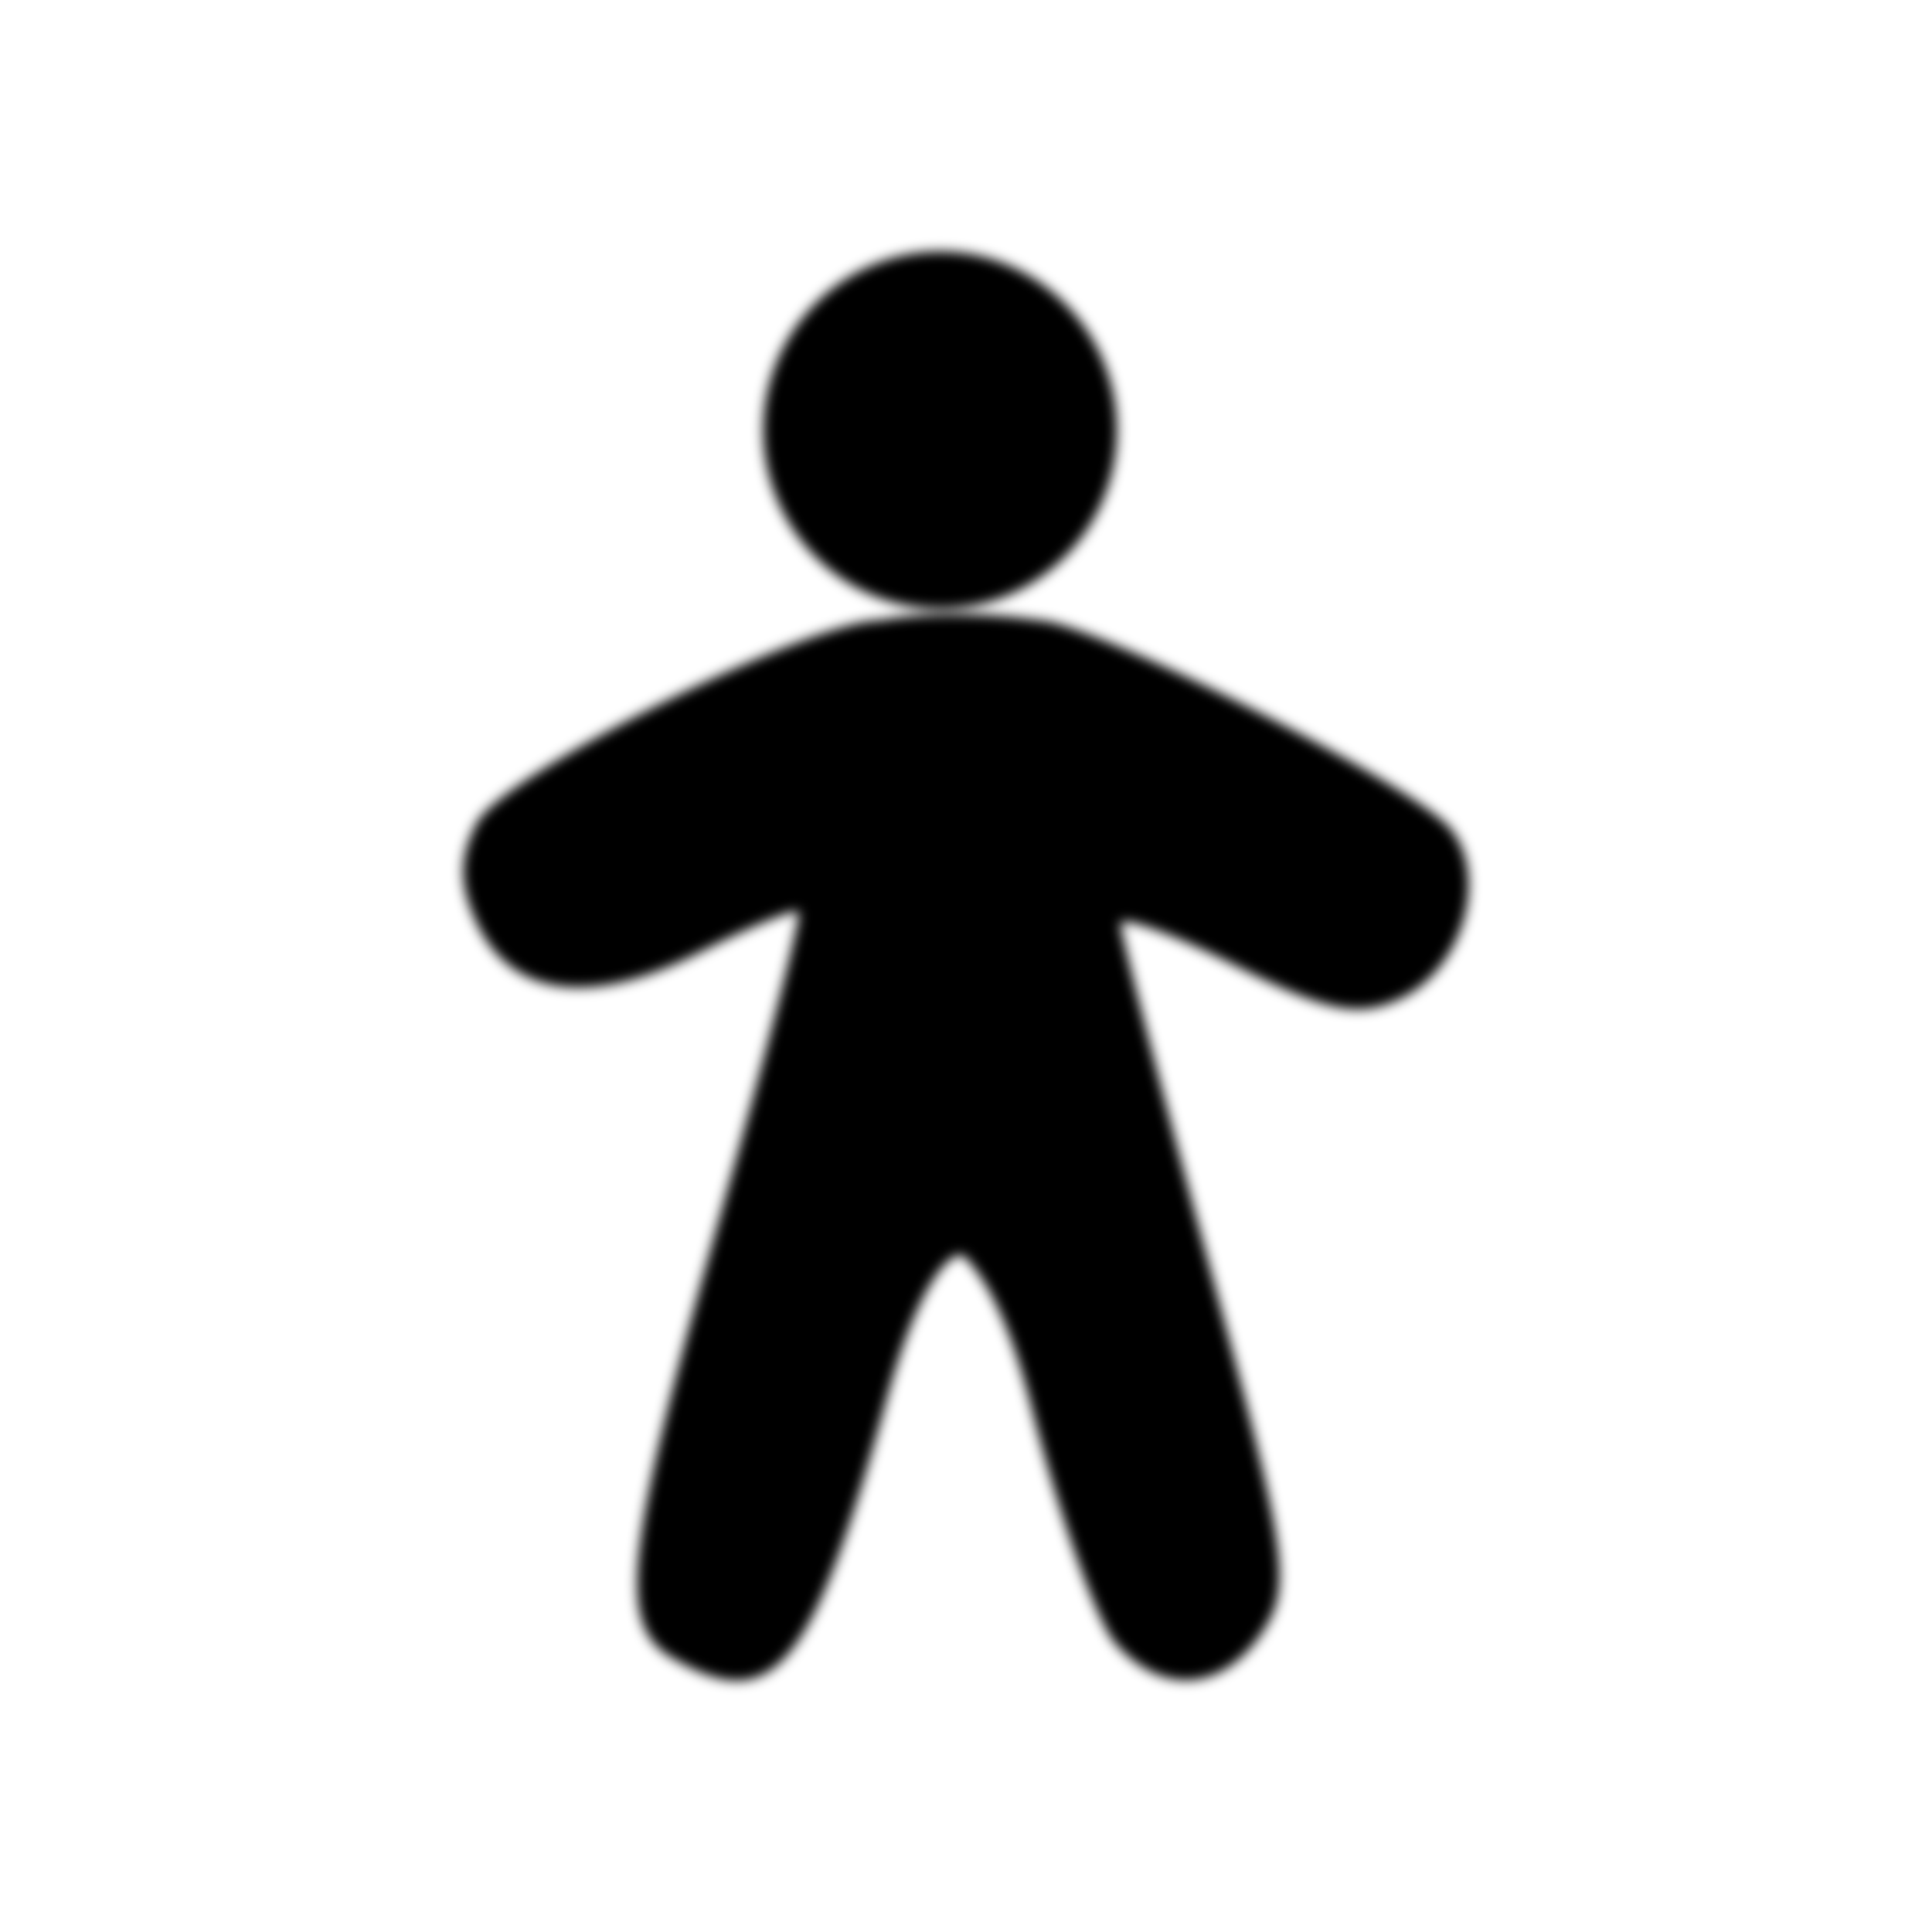
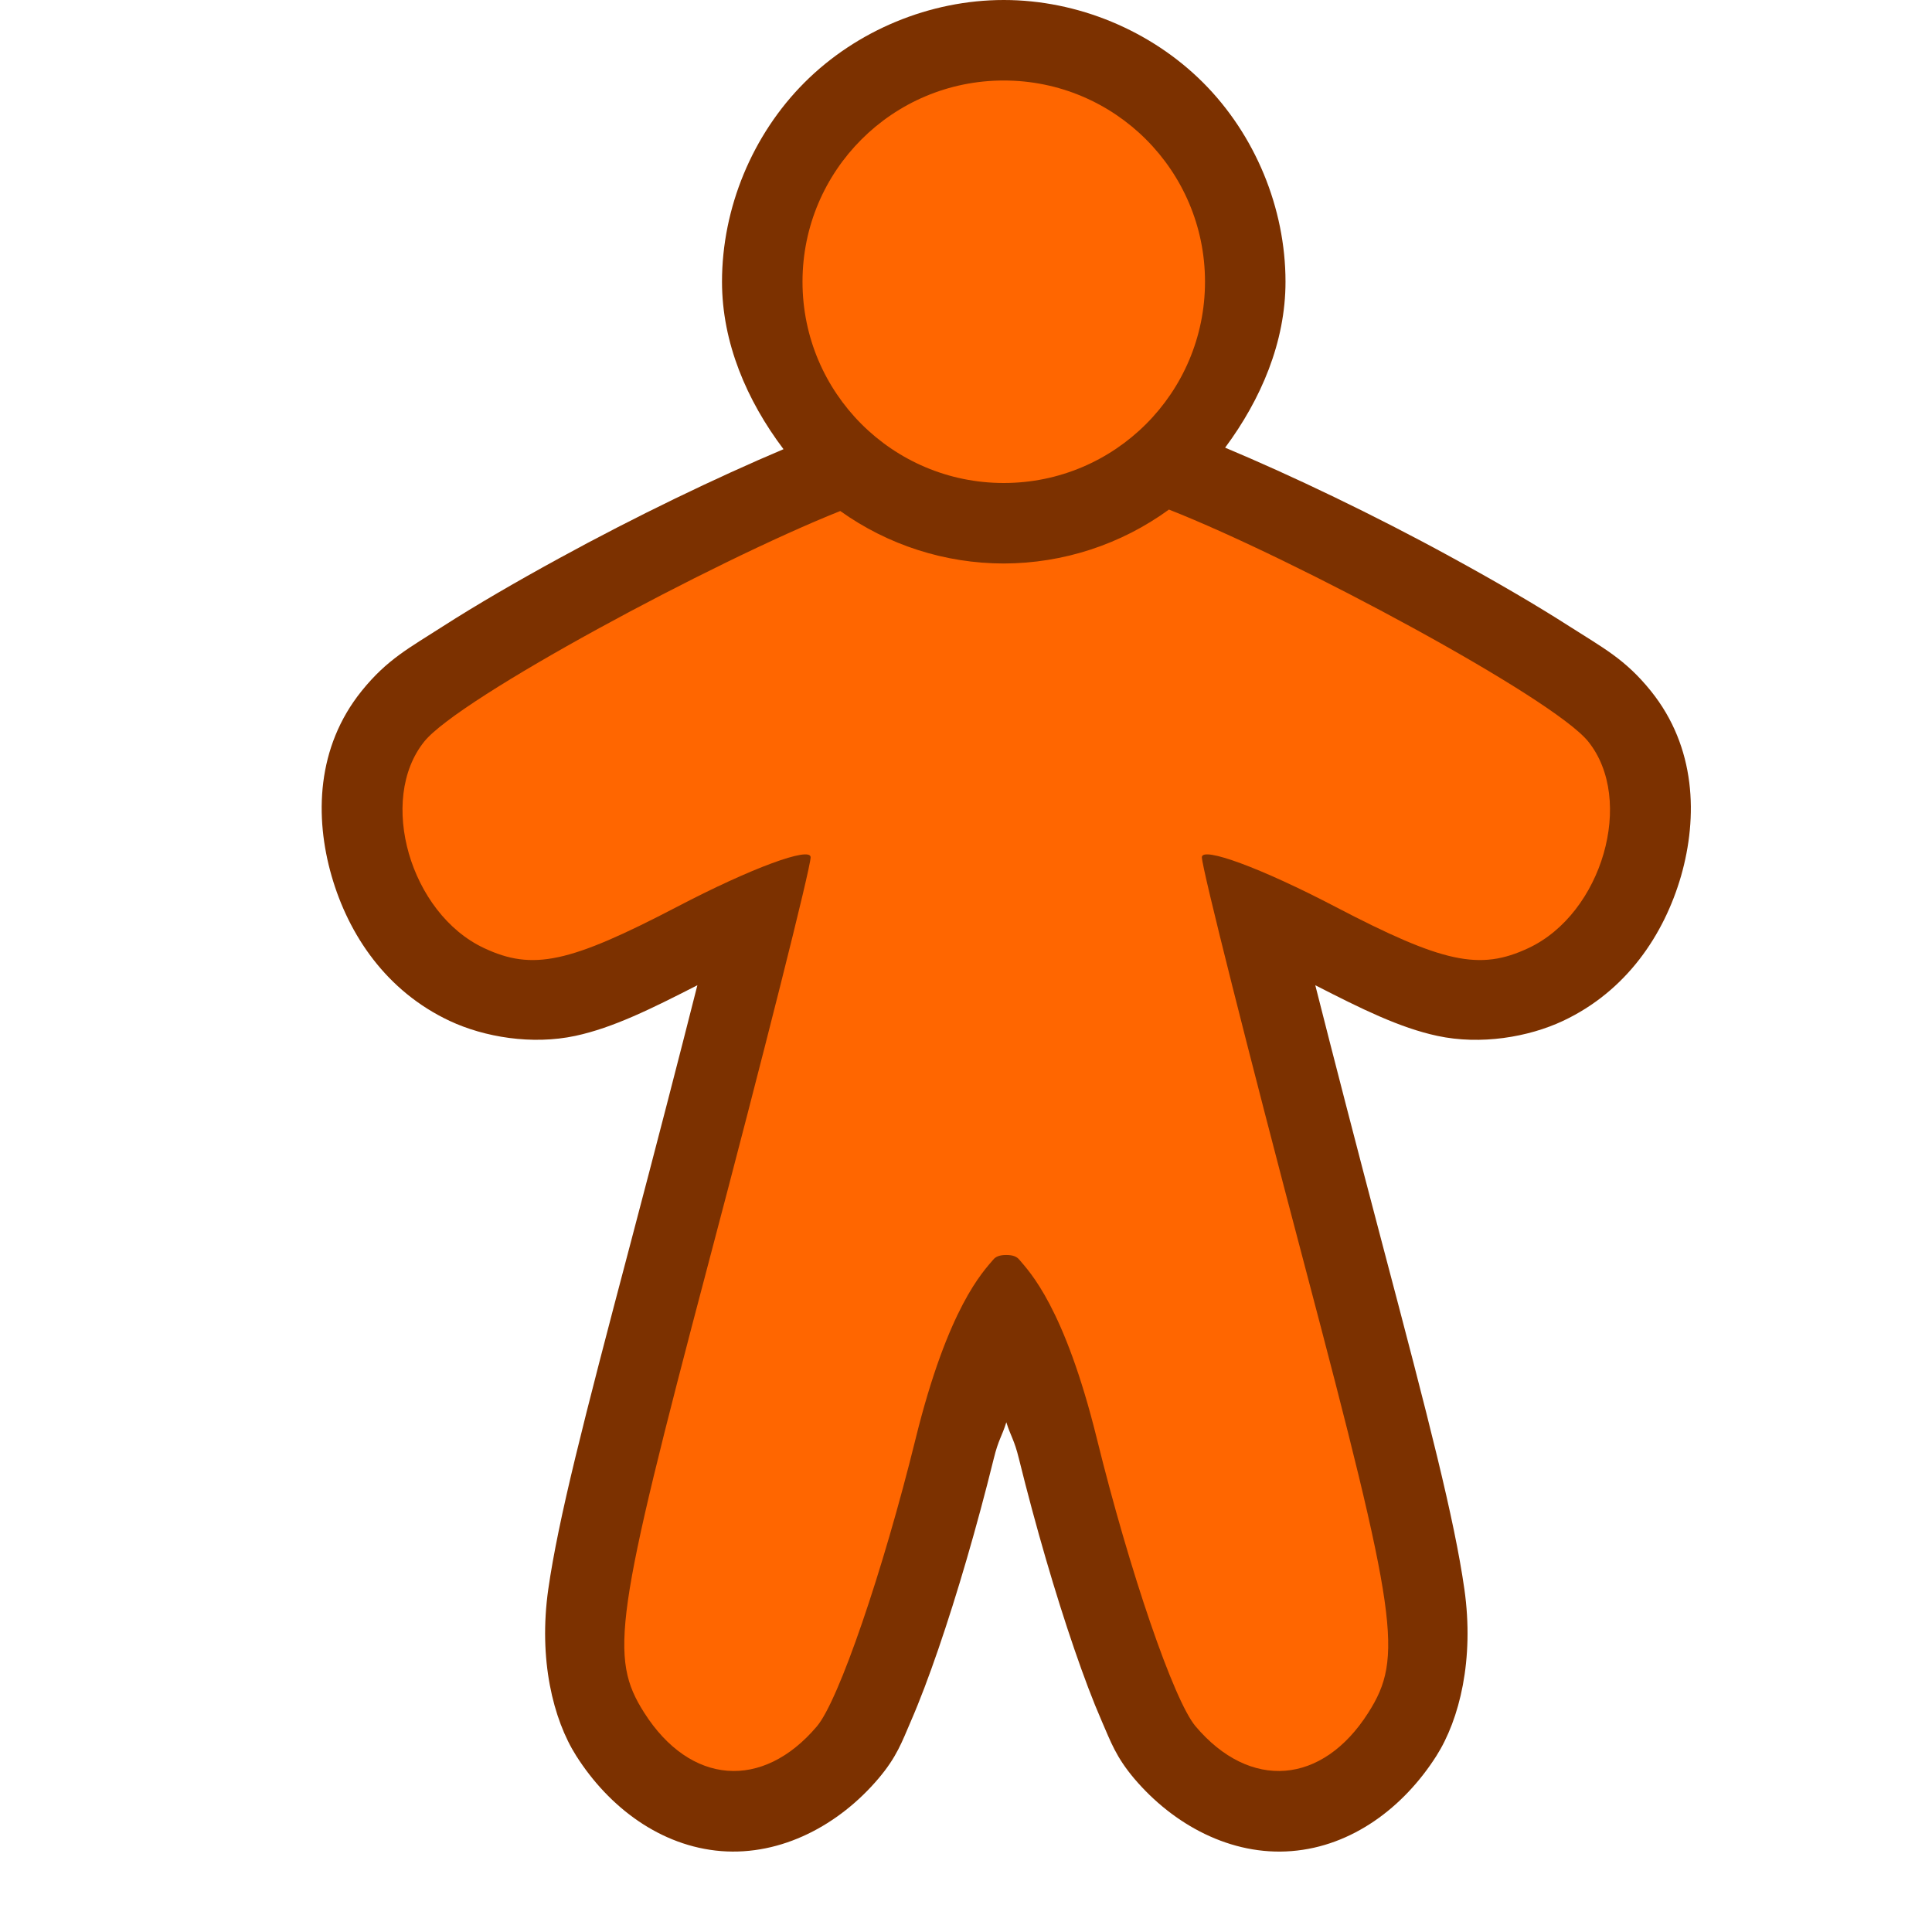
- <svg xmlns="http://www.w3.org/2000/svg" width="64px" height="64px" id="svg2389">
-   <defs id="defs2391">
-     <filter id="filter3887">
-       <feGaussianBlur stdDeviation="2.161" id="feGaussianBlur3889" />
-     </filter>
+ <svg xmlns="http://www.w3.org/2000/svg" xmlns:xlink="http://www.w3.org/1999/xlink" width="24" height="24" viewBox="0 0 24 24" id="svg2" version="1.1">
+   <defs id="defs4">
+     <linearGradient id="linearGradient9619">
+       <stop id="stop9621" offset="0" style="stop-color: rgb(187, 187, 187); stop-opacity: 1;" />
+       <stop id="stop9623" offset="1" style="stop-color: rgb(255, 255, 255); stop-opacity: 1;" />
+     </linearGradient>
+     <linearGradient id="linearGradient5196">
+       <stop id="stop5198" offset="0" style="stop-color: rgb(201, 201, 201); stop-opacity: 1;" />
+       <stop id="stop5200" offset="1" style="stop-color: rgb(201, 201, 201); stop-opacity: 0;" />
+     </linearGradient>
+     <linearGradient gradientUnits="userSpaceOnUse" y2="430.108" x2="-774.989" y1="619.613" x1="-776.403" id="linearGradient5202" xlink:href="#linearGradient5196" />
+     <linearGradient gradientUnits="userSpaceOnUse" y2="295.758" x2="-490.025" y1="350.912" x1="-1027.219" id="linearGradient9625" xlink:href="#linearGradient9619" />
+     <linearGradient gradientTransform="matrix(0.467111,0,0,0.487697,583.26,486.273)" y2="430.108" x2="-774.989" y1="619.613" x1="-776.403" gradientUnits="userSpaceOnUse" id="linearGradient6733" xlink:href="#linearGradient5196" />
+     <linearGradient gradientTransform="matrix(0.467111,0,0,0.487697,583.26,486.273)" y2="295.758" x2="-490.025" y1="350.912" x1="-1027.219" gradientUnits="userSpaceOnUse" id="linearGradient6736" xlink:href="#linearGradient9619" />
+     <linearGradient y2="430.108" x2="-774.989" y1="619.613" x1="-776.403" gradientTransform="matrix(0.441304,0,0,0.460753,417.8747,619.1037)" gradientUnits="userSpaceOnUse" id="linearGradient1360" xlink:href="#linearGradient5196" />
+     <linearGradient y2="295.758" x2="-490.025" y1="350.912" x1="-1027.219" gradientTransform="matrix(0.441304,0,0,0.460753,417.8747,619.1037)" gradientUnits="userSpaceOnUse" id="linearGradient1363" xlink:href="#linearGradient9619" />
  </defs>
-   <g id="layer3" style="display:inline" />
-   <g id="layer1" style="display:inline">
-     <path style="fill:#000000;filter:url(#filter3887)" d="M -46.268,-269.513 C -80.933,-269.513 -109.049,-241.104 -109.049,-206.076 C -109.049,-171.047 -80.933,-142.669 -46.268,-142.669 C -11.602,-142.669 16.482,-171.047 16.482,-206.076 C 16.482,-241.104 -11.602,-269.513 -46.268,-269.513 z M -40.705,-140.669 C -50.553,-140.678 -59.985,-139.994 -67.611,-138.544 C -92.849,-138.544 -201.403,-84.054 -210.674,-66.732 C -217.045,-54.828 -217.179,-45.012 -211.143,-31.763 C -198.857,-4.799 -170.546,-0.838 -131.674,-20.67 C -113.482,-29.951 -97.665,-36.425 -96.518,-35.045 C -95.37,-33.664 -107.986,15.156 -124.549,73.455 C -158.446,192.768 -161.199,218.307 -141.361,229.862 C -105.301,250.865 -91.642,234.208 -64.799,136.331 C -52.801,92.582 -40.521,83.981 -37.486,87.487 C -34.452,90.992 -23.891,101.339 -14.018,140.206 C -4.144,179.072 9.322,217.054 15.92,224.612 C 32.42,243.511 54.277,241.832 68.201,220.581 C 78.831,204.358 77.141,192.822 48.889,89.049 C 31.858,26.494 17.834,-27.389 17.764,-30.701 C 17.69,-34.012 35.839,-27.5 58.076,-16.232 C 90.858,0.38 101.943,2.694 116.732,-4.045 C 139.063,-14.219 148.981,-47.602 134.764,-64.732 C 121.716,-80.453 6.741,-138.544 -11.33,-138.544 C -20.605,-139.959 -30.858,-140.661 -40.705,-140.669 z" id="path2924" transform="matrix(9.3299411e-2,0,0,9.3299411e-2,35.46056,33.47583)" />
+   <g id="layer1" transform="translate(0,-1028.362)" />
+   <g id="layer3">
+     <path style="fill:#7c3100;fill-opacity:1" d="M 12.469,0 C 11.552,0 10.642,0.377 9.994,1.025 9.346,1.673 8.969,2.584 8.969,3.5 c 0,0.757 0.308,1.476 0.764,2.08 C 8.901,5.932 7.896,6.415 6.941,6.938 6.407,7.23 5.908,7.52 5.498,7.783 5.088,8.047 4.811,8.188 4.492,8.584 3.93,9.282 3.908,10.148 4.119,10.881 c 0.211,0.733 0.679,1.431 1.467,1.801 0.43,0.202 1.023,0.301 1.561,0.186 0.471,-0.101 0.947,-0.338 1.516,-0.629 -0.225,0.889 -0.51,1.991 -0.834,3.219 -0.581,2.198 -0.893,3.413 -1.018,4.283 -0.124,0.87 0.059,1.618 0.348,2.072 0.407,0.64 1.048,1.122 1.799,1.182 0.751,0.059 1.466,-0.325 1.955,-0.902 0.227,-0.268 0.291,-0.454 0.402,-0.711 0.112,-0.257 0.225,-0.558 0.342,-0.898 0.234,-0.682 0.478,-1.515 0.688,-2.365 0.058,-0.237 0.1,-0.272 0.156,-0.451 0.056,0.179 0.098,0.214 0.156,0.451 0.21,0.85 0.454,1.684 0.688,2.365 0.117,0.341 0.23,0.641 0.342,0.898 0.112,0.257 0.176,0.443 0.402,0.711 0.489,0.577 1.204,0.962 1.955,0.902 0.751,-0.059 1.392,-0.542 1.799,-1.182 0.289,-0.454 0.472,-1.202 0.348,-2.072 -0.124,-0.87 -0.437,-2.085 -1.018,-4.283 -0.324,-1.228 -0.609,-2.33 -0.834,-3.219 0.569,0.291 1.045,0.528 1.516,0.629 0.538,0.116 1.131,0.016 1.561,-0.186 0.787,-0.37 1.255,-1.068 1.467,-1.801 C 21.092,10.148 21.07,9.282 20.508,8.584 20.187,8.185 19.906,8.044 19.49,7.777 19.075,7.511 18.569,7.217 18.029,6.922 17.063,6.393 16.05,5.91 15.219,5.561 c 0.446,-0.601 0.75,-1.311 0.75,-2.061 0,-0.916 -0.377,-1.827 -1.025,-2.475 C 14.295,0.377 13.385,0 12.469,0 Z" id="path4730" />
+     <g id="layer2" transform="translate(-138.2743,111.2937)" />
+     <path id="path8734" d="m -53.631,807.177 25.276,-52.78 9.986,-12.38 25.276,-4.235 50.24,-2.932 65.53,1.303 42.751,5.539 8.113,3.258 20.595,36.816 13.73,30.625 -39.006,-7.168 -16.851,-1.303 -19.659,-1.303 -25.276,-1.303 -31.517,-0.326 -32.765,0.977 -28.709,0.652 -24.028,2.281 -42.751,7.168" style="display:none;fill:url(#linearGradient1363);fill-opacity:1;fill-rule:evenodd;stroke:#000000;stroke-width:0.451px;stroke-linecap:butt;stroke-linejoin:miter;stroke-opacity:1" />
+     <path id="path5172" d="m -14.625,827.703 14.978,65.812 3.745,7.819 7.489,3.258 27.46,0 37.446,0.652 64.906,-1.303 4.993,-1.955 4.993,-4.561 2.496,-11.729 12.482,-59.296 -23.092,-0.652 -6.241,23.458 -5.617,11.077 -112.338,-1.303 -4.993,-14.987 -4.369,-18.245 -24.34,1.955 z" style="display:none;fill:url(#linearGradient1360);fill-opacity:1;fill-rule:evenodd;stroke:#000000;stroke-width:0.451px;stroke-linecap:butt;stroke-linejoin:miter;stroke-opacity:1" />
+     <path id="path2441" d="" style="fill:#000000;fill-opacity:1;stroke:#000000;stroke-width:0.419;stroke-opacity:1" />
+     <path id="path2469" d="" style="fill:#000000;fill-opacity:1;stroke:#000000;stroke-width:0.419;stroke-opacity:1" />
+     <path id="path2494" d="" style="fill:#000000;fill-opacity:1;stroke:#000000;stroke-width:0.419;stroke-opacity:1" />
+     <path style="fill:#ff6600;fill-opacity:1" d="M 12.469 1 A 2.5 2.5 0 0 0 9.969 3.5 A 2.5 2.5 0 0 0 12.469 6 A 2.5 2.5 0 0 0 14.969 3.5 A 2.5 2.5 0 0 0 12.469 1 z M 14.521 6.33 A 3.5 3.5 0 0 1 12.469 7 A 3.5 3.5 0 0 1 10.438 6.348 C 8.852 6.98 5.705 8.673 5.271 9.211 C 4.688 9.935 5.096 11.347 6.012 11.777 C 6.618 12.062 7.071 11.964 8.416 11.262 C 9.328 10.785 10.073 10.51 10.07 10.65 C 10.067 10.79 9.494 13.068 8.795 15.713 C 7.636 20.101 7.566 20.589 8.002 21.275 C 8.573 22.174 9.472 22.244 10.148 21.445 C 10.419 21.126 10.968 19.52 11.373 17.877 C 11.778 16.234 12.213 15.797 12.338 15.648 C 12.369 15.611 12.414 15.59 12.5 15.59 C 12.586 15.59 12.631 15.611 12.662 15.648 C 12.787 15.797 13.222 16.234 13.627 17.877 C 14.032 19.52 14.581 21.126 14.852 21.445 C 15.528 22.244 16.427 22.174 16.998 21.275 C 17.434 20.589 17.364 20.101 16.205 15.713 C 15.506 13.068 14.933 10.79 14.93 10.65 C 14.927 10.51 15.672 10.785 16.584 11.262 C 17.929 11.964 18.382 12.062 18.988 11.777 C 19.904 11.347 20.312 9.935 19.729 9.211 C 19.291 8.668 16.092 6.948 14.521 6.33 z " id="path2924" />
  </g>
</svg>
